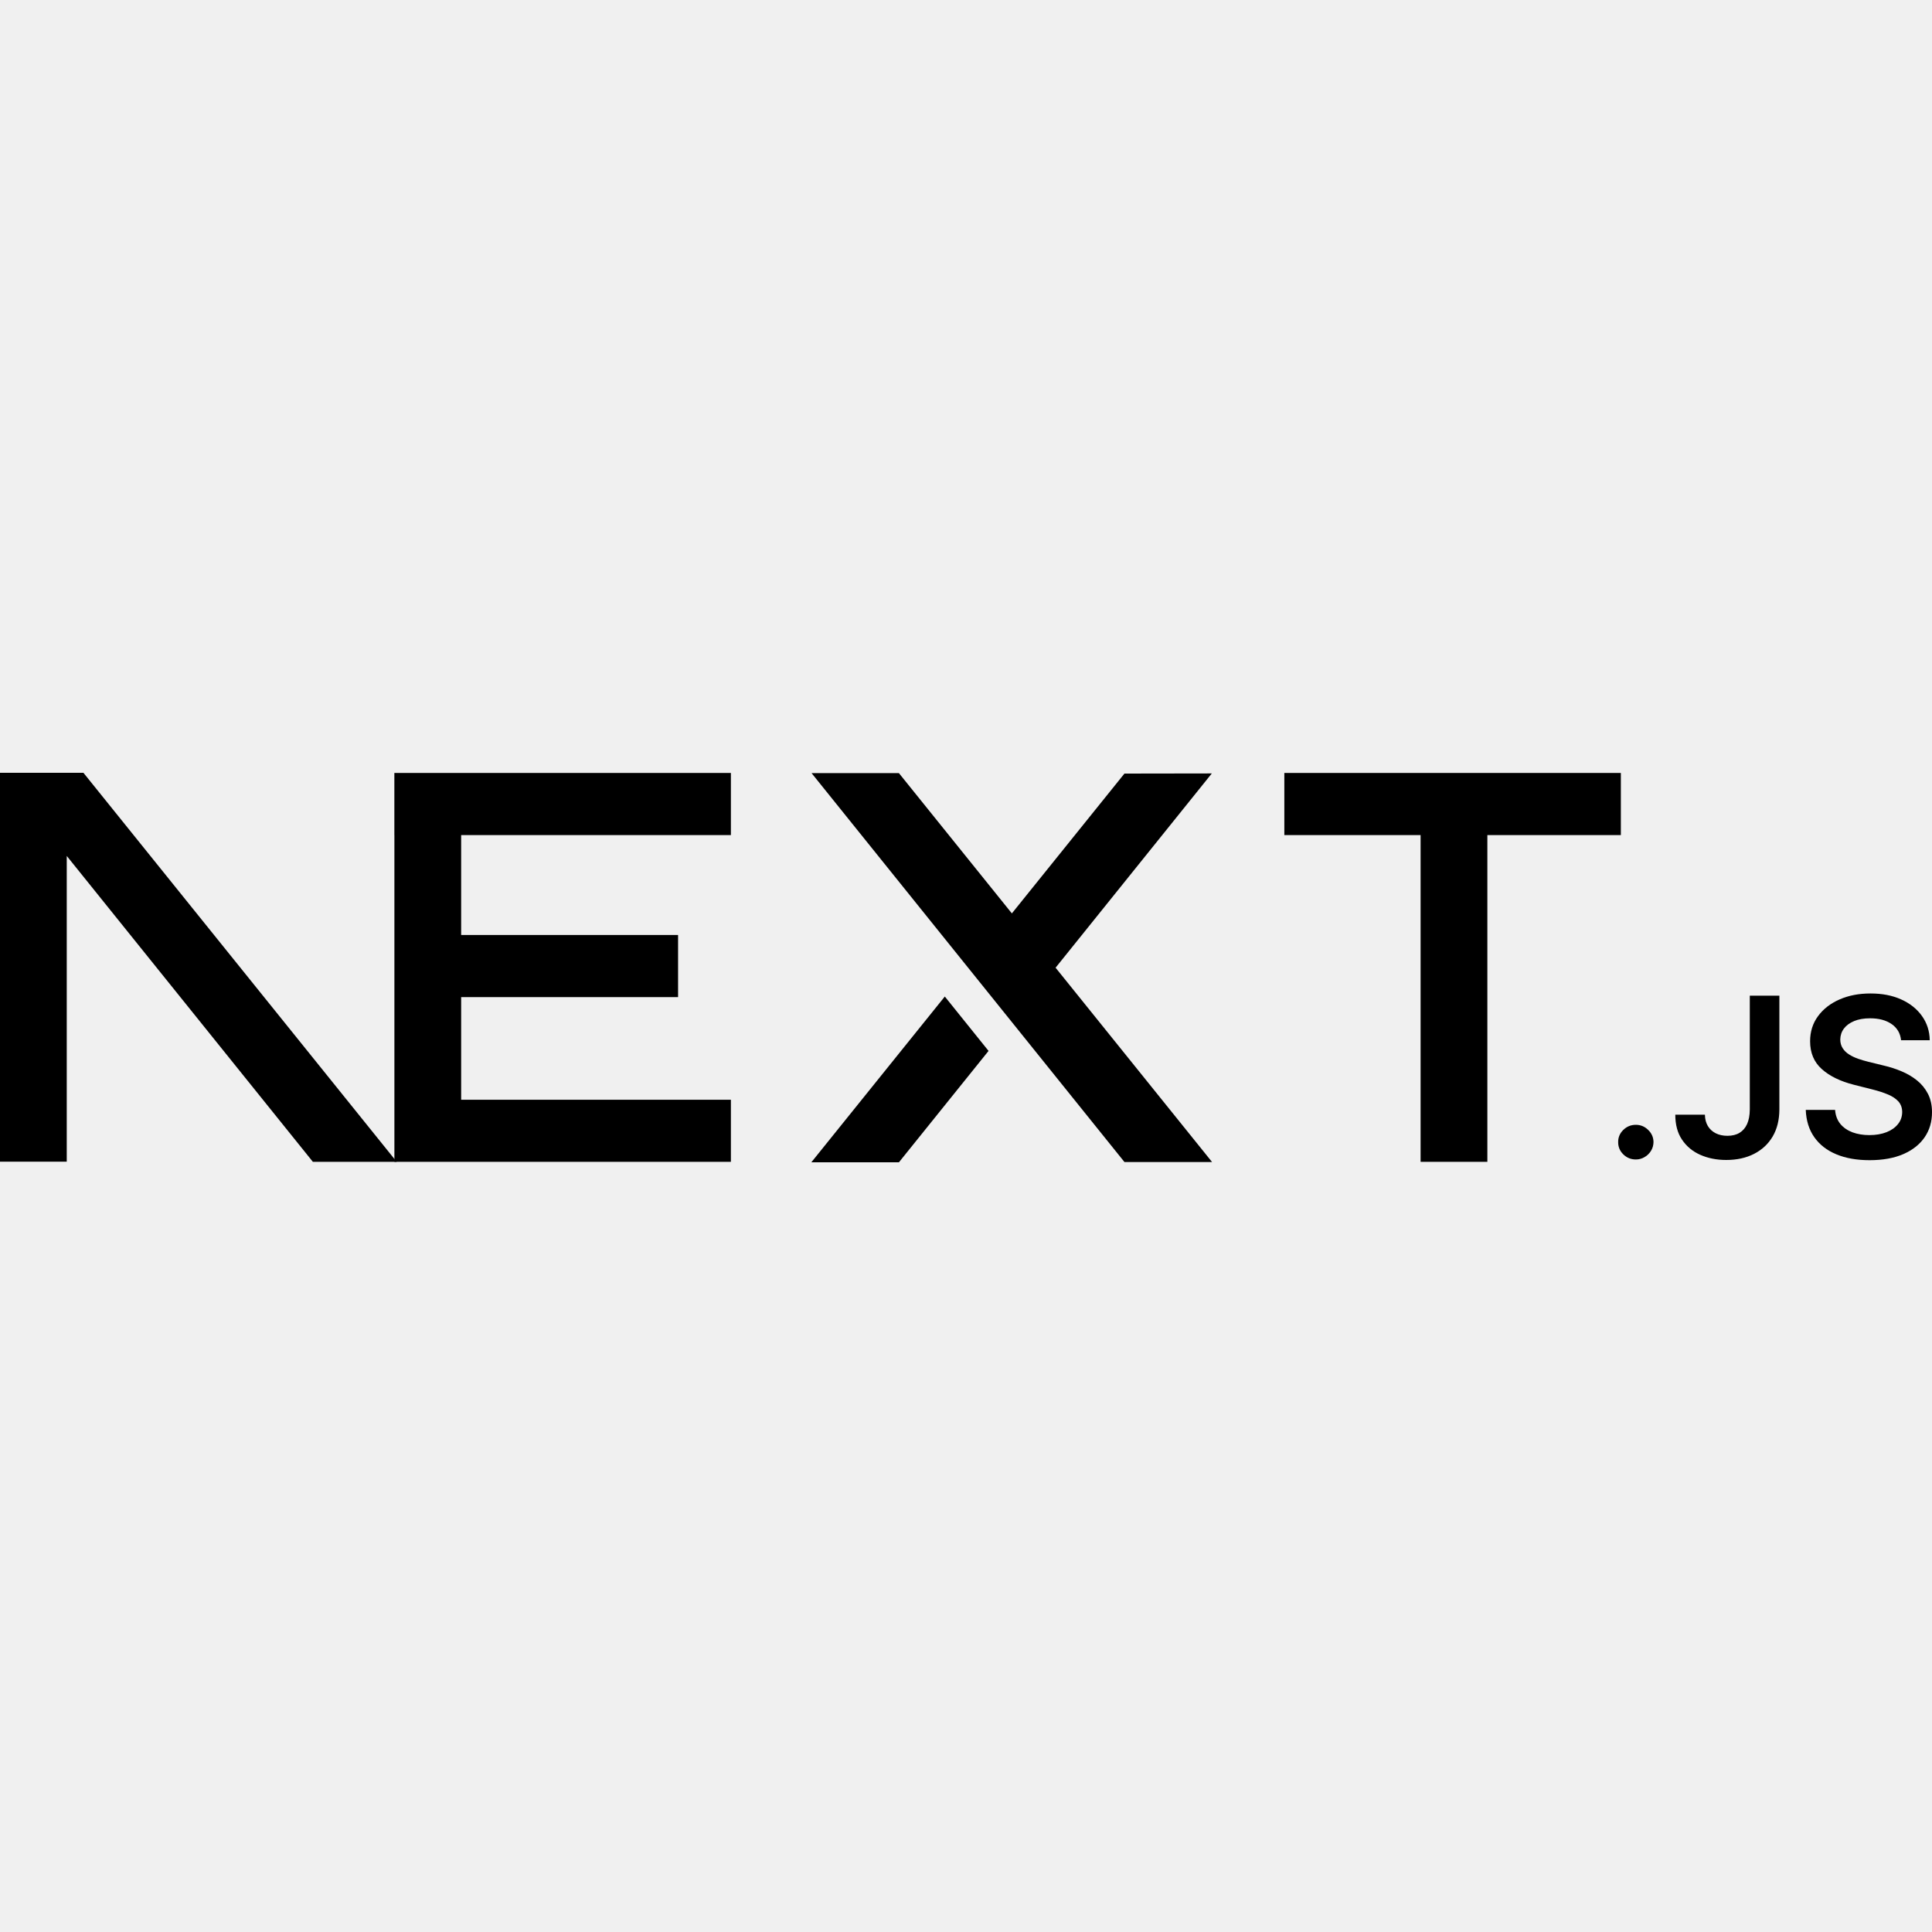
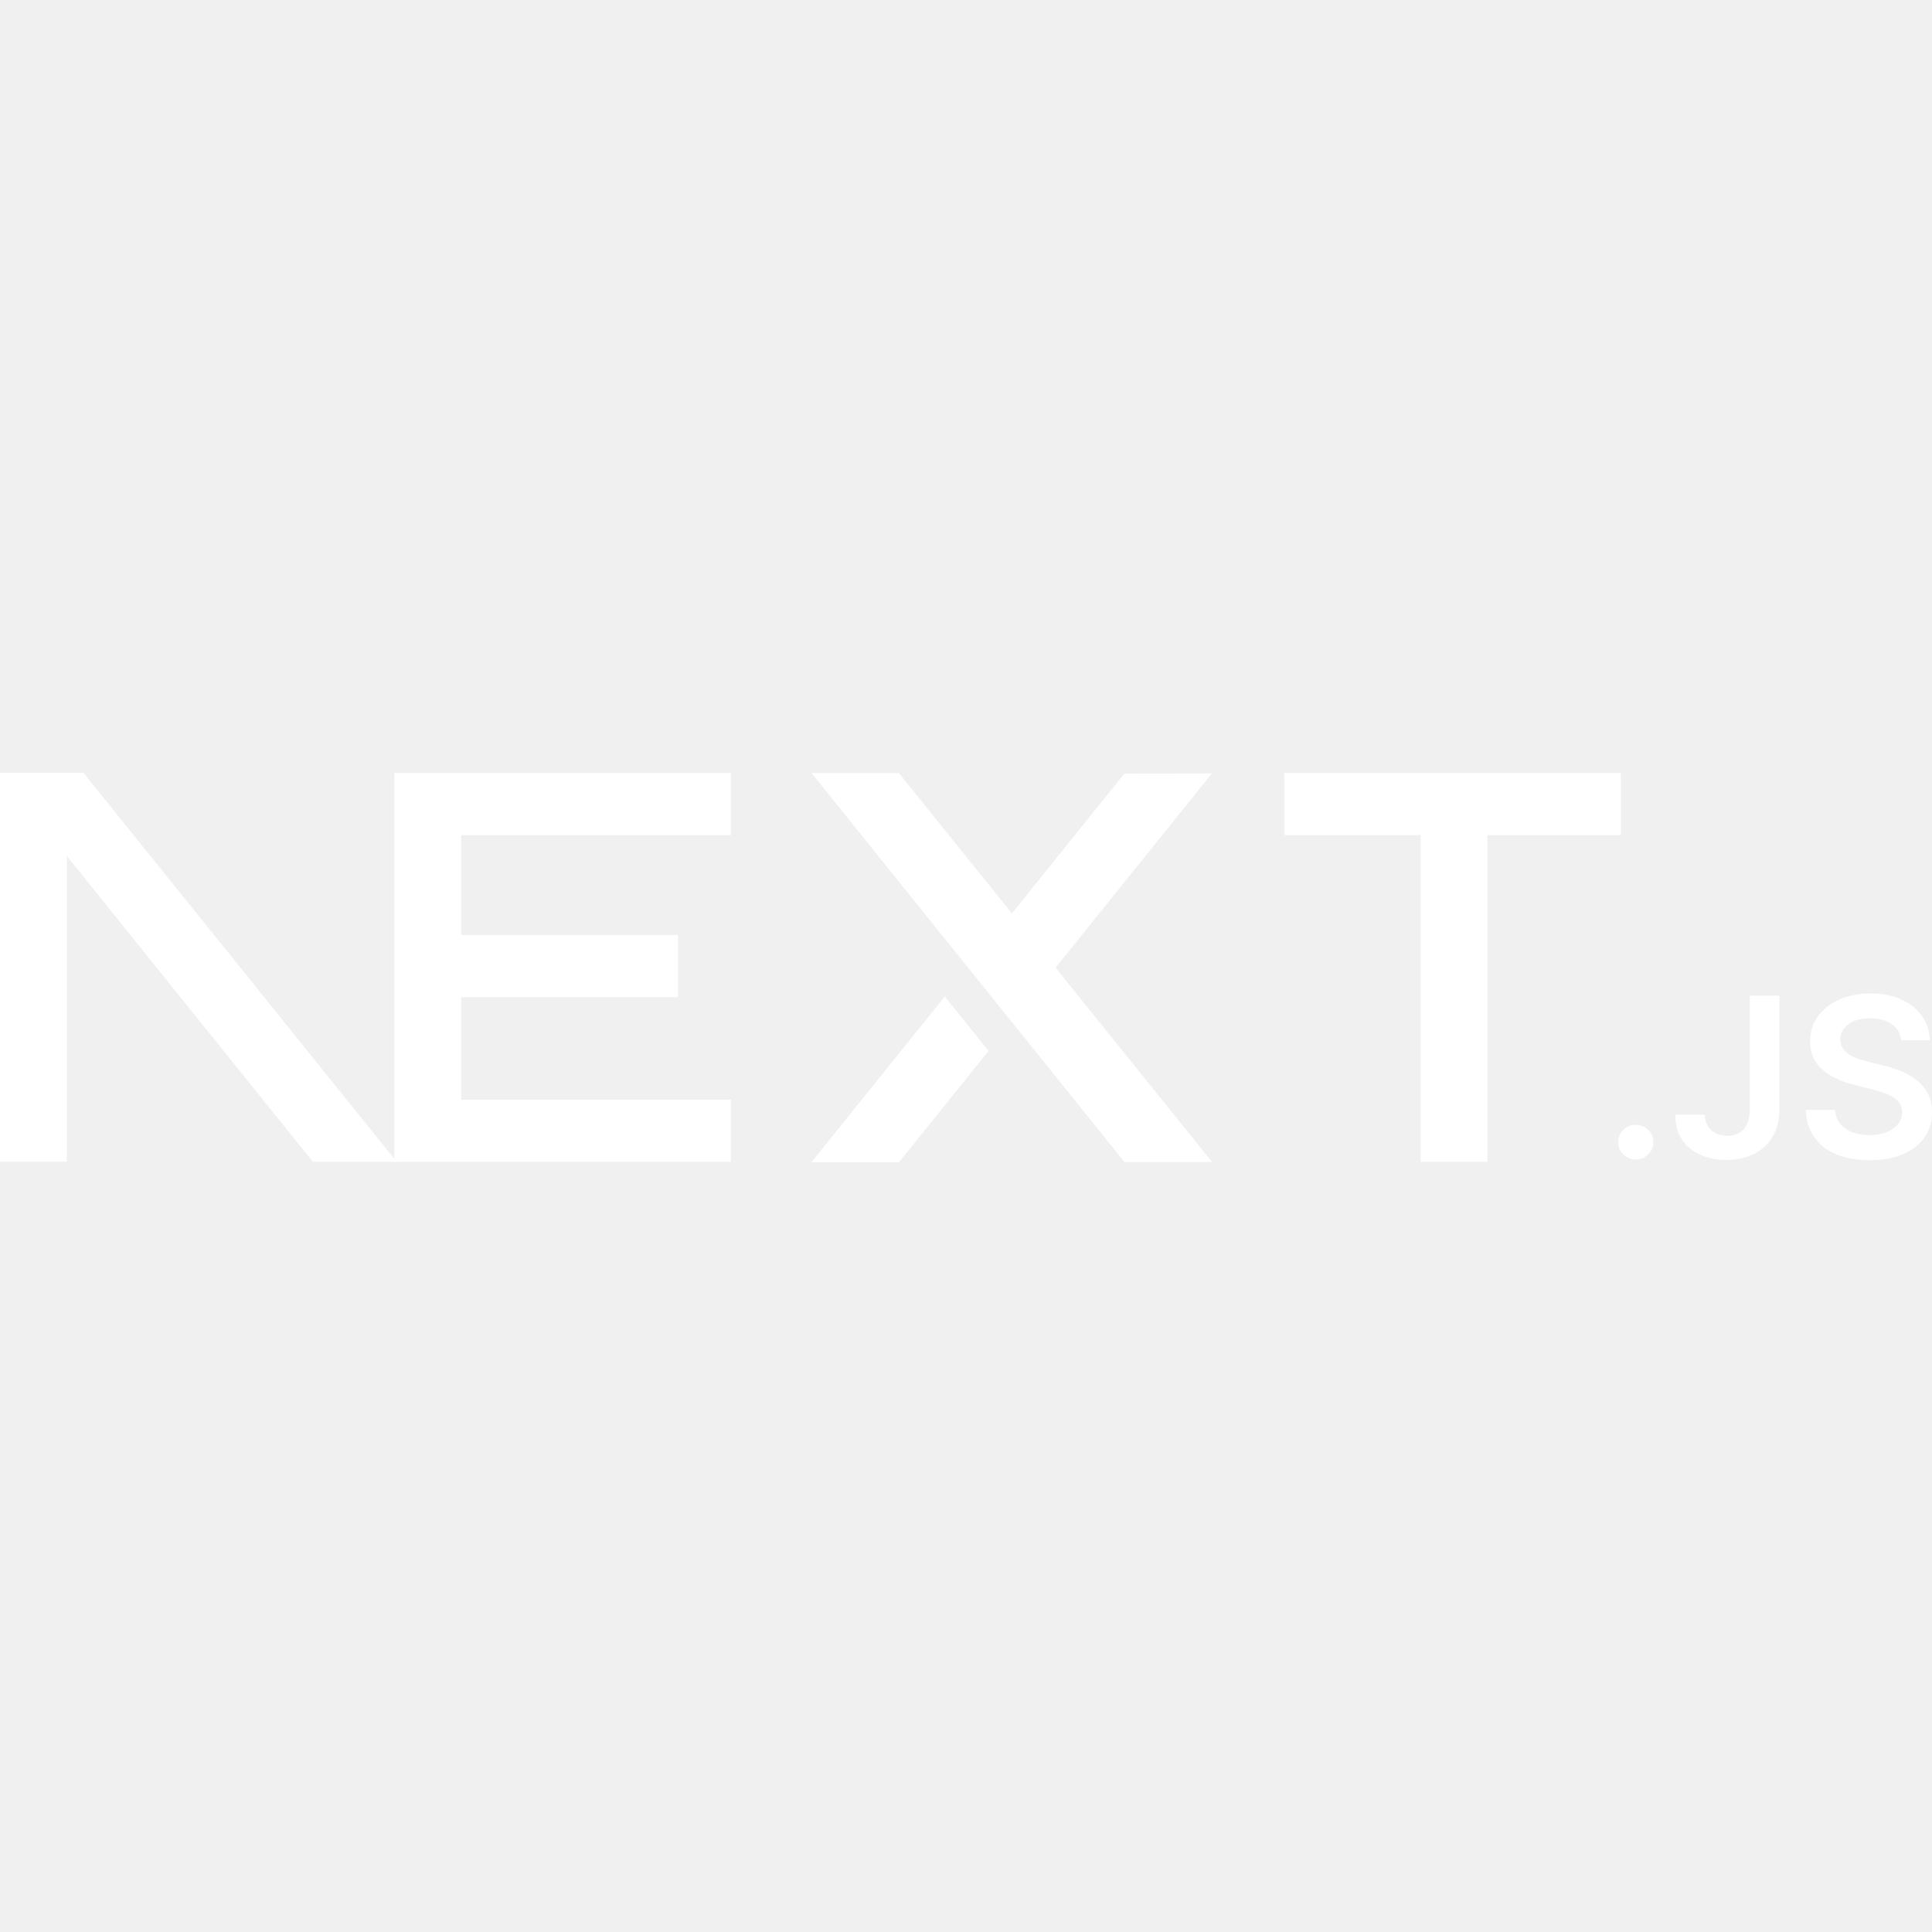
<svg xmlns="http://www.w3.org/2000/svg" width="100" height="100" viewBox="0 0 100 100" fill="none">
  <g clip-path="url(#clip0_790_2951)">
-     <path d="M66.477 40.009H83.895V43.224H76.986V60.137H73.53V43.224H66.477V40.009Z" fill="black" />
-     <path d="M37.831 40.009V43.224H23.869V48.396H35.097V51.611H23.869V56.922H37.831V60.137H20.414V43.224H20.412V40.009H37.831Z" fill="black" />
-     <path d="M46.528 40.017H42.007L58.201 60.146H62.736L54.637 50.088L62.723 40.033L58.201 40.04L52.374 47.277L46.528 40.017Z" fill="black" />
-     <path d="M51.167 54.395L48.903 51.58L41.994 60.161H46.528L51.167 54.395Z" fill="black" />
-     <path fill-rule="evenodd" clip-rule="evenodd" d="M20.535 60.137L4.319 40.001H0V60.129H3.455V44.303L16.195 60.137H20.535Z" fill="black" />
-     <path d="M84.672 60.014C84.419 60.014 84.204 59.927 84.023 59.751C83.843 59.576 83.754 59.364 83.756 59.112C83.754 58.868 83.843 58.658 84.023 58.483C84.204 58.307 84.419 58.22 84.672 58.22C84.915 58.22 85.128 58.307 85.308 58.483C85.491 58.658 85.582 58.868 85.585 59.112C85.582 59.279 85.54 59.431 85.456 59.567C85.369 59.705 85.259 59.814 85.121 59.892C84.985 59.973 84.835 60.014 84.672 60.014Z" fill="black" />
-     <path d="M90.569 51.535H92.1V57.433C92.097 57.975 91.98 58.439 91.751 58.829C91.519 59.218 91.198 59.516 90.786 59.726C90.377 59.934 89.897 60.04 89.351 60.04C88.853 60.04 88.406 59.95 88.008 59.774C87.61 59.599 87.294 59.336 87.062 58.99C86.828 58.644 86.713 58.213 86.713 57.696H88.246C88.249 57.922 88.3 58.118 88.398 58.282C88.497 58.446 88.632 58.57 88.806 58.658C88.981 58.746 89.183 58.789 89.41 58.789C89.656 58.789 89.866 58.739 90.037 58.635C90.208 58.533 90.339 58.381 90.43 58.178C90.519 57.977 90.566 57.728 90.569 57.433V51.535Z" fill="black" />
-     <path d="M98.399 53.842C98.361 53.484 98.198 53.205 97.912 53.007C97.624 52.806 97.252 52.707 96.795 52.707C96.475 52.707 96.198 52.755 95.969 52.85C95.74 52.947 95.562 53.076 95.44 53.239C95.318 53.403 95.257 53.59 95.252 53.8C95.252 53.975 95.295 54.128 95.377 54.255C95.459 54.384 95.569 54.492 95.711 54.58C95.852 54.67 96.009 54.743 96.18 54.803C96.353 54.863 96.526 54.914 96.699 54.956L97.498 55.152C97.818 55.226 98.13 55.325 98.427 55.452C98.724 55.576 98.993 55.735 99.23 55.927C99.466 56.118 99.653 56.349 99.792 56.619C99.93 56.889 100 57.205 100 57.569C100 58.06 99.874 58.492 99.618 58.866C99.363 59.237 98.996 59.528 98.513 59.738C98.034 59.945 97.453 60.051 96.769 60.051C96.109 60.051 95.534 59.95 95.049 59.747C94.562 59.546 94.183 59.251 93.909 58.863C93.635 58.476 93.488 58.003 93.466 57.447H94.984C95.005 57.738 95.098 57.98 95.257 58.176C95.419 58.37 95.629 58.513 95.887 58.61C96.147 58.704 96.437 58.753 96.758 58.753C97.093 58.753 97.388 58.702 97.643 58.603C97.895 58.503 98.094 58.365 98.237 58.185C98.382 58.008 98.455 57.798 98.457 57.558C98.455 57.339 98.389 57.156 98.263 57.013C98.134 56.87 97.956 56.75 97.729 56.654C97.5 56.557 97.233 56.469 96.929 56.393L95.96 56.148C95.26 55.971 94.705 55.701 94.3 55.339C93.893 54.977 93.691 54.497 93.691 53.895C93.691 53.401 93.827 52.967 94.101 52.596C94.372 52.225 94.745 51.936 95.215 51.731C95.688 51.523 96.222 51.422 96.816 51.422C97.42 51.422 97.949 51.523 98.406 51.731C98.862 51.936 99.221 52.222 99.48 52.587C99.74 52.951 99.876 53.369 99.883 53.842H98.399Z" fill="black" />
+     <path d="M66.477 40.009H83.895V43.224H76.986V60.137H73.53V43.224H66.477V40.009Z" fill="white" />
+     <path d="M37.831 40.009V43.224H23.869V48.396H35.097V51.611H23.869V56.922H37.831V60.137H20.414V43.224H20.412V40.009H37.831Z" fill="white" />
+     <path d="M46.528 40.017H42.007L58.201 60.146H62.736L54.637 50.088L62.723 40.033L58.201 40.04L52.374 47.277L46.528 40.017Z" fill="white" />
+     <path d="M51.167 54.395L48.903 51.58L41.994 60.161H46.528L51.167 54.395Z" fill="white" />
+     <path fill-rule="evenodd" clip-rule="evenodd" d="M20.535 60.137L4.319 40.001H0V60.129H3.455V44.303L16.195 60.137H20.535Z" fill="white" />
+     <path d="M84.672 60.014C84.419 60.014 84.204 59.927 84.023 59.751C83.843 59.576 83.754 59.364 83.756 59.112C83.754 58.868 83.843 58.658 84.023 58.483C84.204 58.307 84.419 58.22 84.672 58.22C84.915 58.22 85.128 58.307 85.308 58.483C85.491 58.658 85.582 58.868 85.585 59.112C85.582 59.279 85.54 59.431 85.456 59.567C85.369 59.705 85.259 59.814 85.121 59.892C84.985 59.973 84.835 60.014 84.672 60.014Z" fill="white" />
+     <path d="M90.569 51.535H92.1V57.433C92.097 57.975 91.98 58.439 91.751 58.829C91.519 59.218 91.198 59.516 90.786 59.726C90.377 59.934 89.897 60.04 89.351 60.04C88.853 60.04 88.406 59.95 88.008 59.774C87.61 59.599 87.294 59.336 87.062 58.99C86.828 58.644 86.713 58.213 86.713 57.696H88.246C88.249 57.922 88.3 58.118 88.398 58.282C88.497 58.446 88.632 58.57 88.806 58.658C88.981 58.746 89.183 58.789 89.41 58.789C89.656 58.789 89.866 58.739 90.037 58.635C90.208 58.533 90.339 58.381 90.43 58.178C90.519 57.977 90.566 57.728 90.569 57.433V51.535Z" fill="white" />
+     <path d="M98.399 53.842C98.361 53.484 98.198 53.205 97.912 53.007C97.624 52.806 97.252 52.707 96.795 52.707C96.475 52.707 96.198 52.755 95.969 52.85C95.74 52.947 95.562 53.076 95.44 53.239C95.318 53.403 95.257 53.59 95.252 53.8C95.252 53.975 95.295 54.128 95.377 54.255C95.459 54.384 95.569 54.492 95.711 54.58C95.852 54.67 96.009 54.743 96.18 54.803C96.353 54.863 96.526 54.914 96.699 54.956L97.498 55.152C97.818 55.226 98.13 55.325 98.427 55.452C98.724 55.576 98.993 55.735 99.23 55.927C99.466 56.118 99.653 56.349 99.792 56.619C99.93 56.889 100 57.205 100 57.569C100 58.06 99.874 58.492 99.618 58.866C99.363 59.237 98.996 59.528 98.513 59.738C98.034 59.945 97.453 60.051 96.769 60.051C96.109 60.051 95.534 59.95 95.049 59.747C94.562 59.546 94.183 59.251 93.909 58.863C93.635 58.476 93.488 58.003 93.466 57.447H94.984C95.005 57.738 95.098 57.98 95.257 58.176C95.419 58.37 95.629 58.513 95.887 58.61C96.147 58.704 96.437 58.753 96.758 58.753C97.093 58.753 97.388 58.702 97.643 58.603C97.895 58.503 98.094 58.365 98.237 58.185C98.382 58.008 98.455 57.798 98.457 57.558C98.455 57.339 98.389 57.156 98.263 57.013C98.134 56.87 97.956 56.75 97.729 56.654C97.5 56.557 97.233 56.469 96.929 56.393L95.96 56.148C95.26 55.971 94.705 55.701 94.3 55.339C93.893 54.977 93.691 54.497 93.691 53.895C93.691 53.401 93.827 52.967 94.101 52.596C94.372 52.225 94.745 51.936 95.215 51.731C95.688 51.523 96.222 51.422 96.816 51.422C97.42 51.422 97.949 51.523 98.406 51.731C98.862 51.936 99.221 52.222 99.48 52.587C99.74 52.951 99.876 53.369 99.883 53.842H98.399Z" fill="white" />
  </g>
  <defs>
    <clipPath id="clip0_790_2951">
      <rect width="100" height="20.305" fill="white" transform="translate(0 40.0005)" />
    </clipPath>
  </defs>
</svg>
